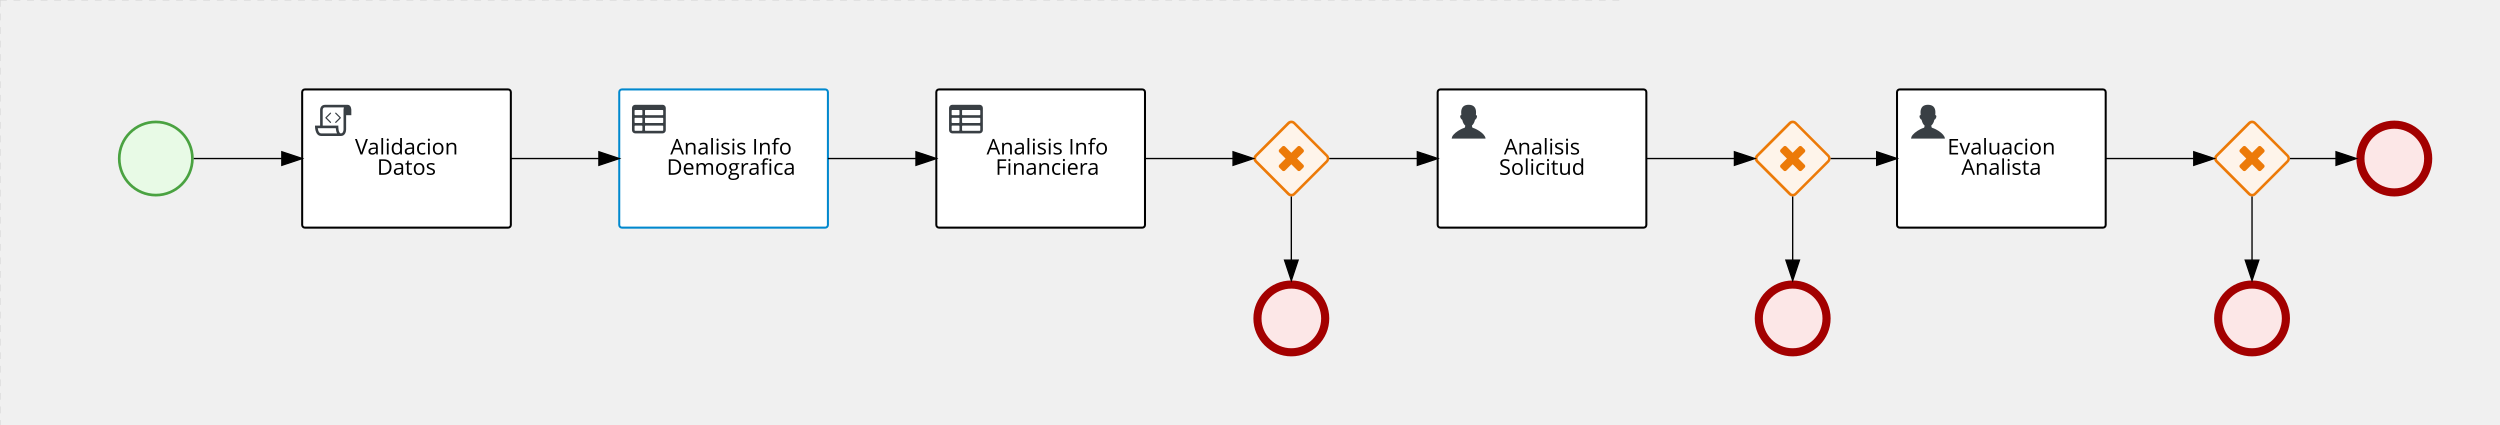
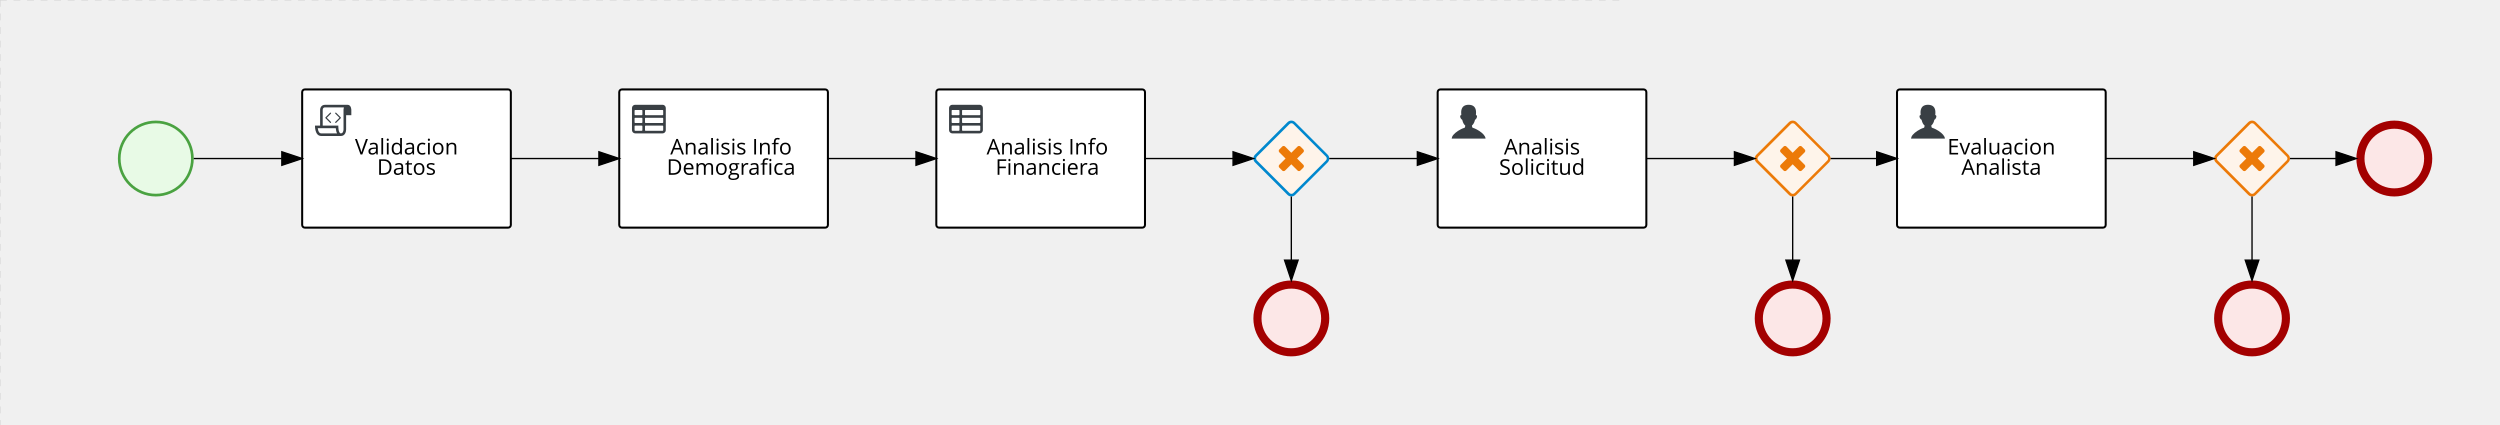
<svg xmlns="http://www.w3.org/2000/svg" version="1.1" width="1845" height="313" viewBox="0 0 1845 313">
  <defs />
  <g transform="matrix(1,0,0,1,0,0)">
    <g>
      <g>
        <g>
          <path fill="none" stroke="#d3d3d3" paint-order="fill stroke markers" d=" M 0 0 L 1200 0" stroke-miterlimit="10" stroke-opacity="0.8" stroke-dasharray="5" />
        </g>
        <g>
          <path fill="none" stroke="#d3d3d3" paint-order="fill stroke markers" d=" M 0 0 L 0 800" stroke-miterlimit="10" stroke-opacity="0.8" stroke-dasharray="5" />
        </g>
      </g>
      <g id="_A75FD57F-216F-483C-A9A1-92A51A186EB5" bpmn2nodeid="_A75FD57F-216F-483C-A9A1-92A51A186EB5" transform="matrix(1,0,0,1,925,207)">
        <g>
          <path fill="none" stroke="none" />
        </g>
        <g transform="matrix(0.125,0,0,0.125,0,0)">
          <g transform="matrix(1,0,0,1,0,0)">
            <path fill="#fce7e7" stroke="none" id="_A75FD57F-216F-483C-A9A1-92A51A186EB5?shapeType=BACKGROUND" paint-order="stroke fill markers" d=" M 0 0 M 444 224 C 444 263.9 434.2 300.8 414.4 334.5 C 394.7 368.2 368 394.9 334.4 414.5 C 300.8 434.1 263.9 444 224 444 C 184.1 444 147.2 434.2 113.5 414.4 C 79.8 394.7 53.1 368 33.5 334.4 C 13.9 300.8 4 263.9 4 224 C 4 184.1 13.8 147.2 33.6 113.5 C 53.4 79.8 80.1 53.1 113.6 33.5 C 147.1 13.9 184.1 4 224 4 C 263.9 4 300.8 13.8 334.5 33.6 C 368.2 53.4 394.9 80.1 414.5 113.6 C 434.1 147.1 444 184.1 444 224 Z" />
          </g>
          <g>
            <g transform="matrix(1,0,0,1,0,0)">
              <g transform="matrix(1,0,0,1,0,0)">
                <path fill="rgb(163,0,0)" stroke="none" id="_A75FD57F-216F-483C-A9A1-92A51A186EB5?shapeType=BORDER&amp;renderType=FILL" paint-order="stroke fill markers" d=" M 0 0 M 224 0 C 100.3 0 0 100.3 0 224 C 0 347.7 100.3 448 224 448 C 347.7 448 448 347.7 448 224 C 448 100.3 347.7 0 224 0 Z M 0 0 M 224 400 C 126.8 400 48 321.2 48 224 C 48 126.8 126.8 48 224 48 C 321.2 48 400 126.8 400 224 C 400 321.2 321.2 400 224 400 Z" />
              </g>
            </g>
          </g>
        </g>
        <g transform="matrix(1,0,0,1,28,61)" />
      </g>
      <g id="_F8D735B6-C64D-47F6-B6FD-CA20E576DC56" bpmn2nodeid="_F8D735B6-C64D-47F6-B6FD-CA20E576DC56" transform="matrix(1,0,0,1,925,89)">
        <g>
          <path fill="none" stroke="none" />
        </g>
        <g transform="matrix(0.125,0,0,0.125,0,0)">
          <g transform="matrix(1,0,0,1,0,0)">
            <path fill="#fef4ea" stroke="none" id="_F8D735B6-C64D-47F6-B6FD-CA20E576DC56?shapeType=BACKGROUND" paint-order="stroke fill markers" d=" M 0 0 M 224.4 4.3 C 216.4 4.3 208.4 7.3 202.3 13.4 L 13.5 202.2 C 1.3 214.4 1.3 234.2 13.5 246.4 L 202.2 435.1 C 208.3 441.2 216.4 444.2 224.3 444.2 C 232.2 444.2 240.3 441.2 246.4 435.1 L 435.1 246.4 C 447.3 234.2 447.3 214.4 435.1 202.2 L 246.5 13.4 C 240.4 7.3 232.4 4.3 224.4 4.3 L 224.4 4.3 Z" />
          </g>
          <g>
            <g transform="matrix(1,0,0,1,0,0)">
              <g transform="matrix(1,0,0,1,0,0)">
-                 <path fill="rgb(236,122,8)" stroke="none" id="_F8D735B6-C64D-47F6-B6FD-CA20E576DC56?shapeType=BORDER&amp;renderType=FILL" paint-order="stroke fill markers" d=" M 0 0 M 20.8 212.7 L 213.3 20.2 C 219.6 13.9 229.7 13.9 235.9 20.2 L 428.4 212.7 C 434.7 219 434.7 229.1 428.4 235.3 L 235.9 427.8 C 229.6 434.1 219.5 434.1 213.3 427.8 L 20.8 235.3 C 14.5 229.1 14.5 218.9 20.8 212.7 L 20.8 212.7 Z M 0 0 M 0 224 C 0 232.1 3.1 240.3 9.3 246.5 L 201.5 438.7 C 213.9 451.1 234.1 451.1 246.5 438.7 L 438.7 246.5 C 444.9 240.3 448 232.1 448 224 C 448 215.9 444.9 207.7 438.7 201.5 L 246.5 9.3 C 234.1 -3.1 213.9 -3.1 201.5 9.3 L 9.3 201.5 C 3.1 207.7 0 215.9 0 224 L 0 224 Z" />
+                 <path fill="rgb(0,136,206)" stroke="none" id="_F8D735B6-C64D-47F6-B6FD-CA20E576DC56?shapeType=BORDER&amp;renderType=FILL" paint-order="stroke fill markers" d=" M 0 0 M 20.8 212.7 L 213.3 20.2 C 219.6 13.9 229.7 13.9 235.9 20.2 L 428.4 212.7 C 434.7 219 434.7 229.1 428.4 235.3 L 235.9 427.8 C 229.6 434.1 219.5 434.1 213.3 427.8 L 20.8 235.3 C 14.5 229.1 14.5 218.9 20.8 212.7 L 20.8 212.7 Z M 0 0 M 0 224 C 0 232.1 3.1 240.3 9.3 246.5 L 201.5 438.7 C 213.9 451.1 234.1 451.1 246.5 438.7 L 438.7 246.5 C 444.9 240.3 448 232.1 448 224 C 448 215.9 444.9 207.7 438.7 201.5 L 246.5 9.3 C 234.1 -3.1 213.9 -3.1 201.5 9.3 L 9.3 201.5 C 3.1 207.7 0 215.9 0 224 L 0 224 Z" />
              </g>
            </g>
          </g>
          <g>
            <g transform="matrix(1,0,0,1,0,0)">
              <g transform="matrix(1,0,0,1,0,0)">
                <path fill="#ec7a08" stroke="none" id="_F8D735B6-C64D-47F6-B6FD-CA20E576DC56undefined" paint-order="stroke fill markers" d=" M 0 0 M 298.2 269.2 C 298.2 272.6 297.1 275.3 294.7 277.7 L 277.7 294.7 C 275.3 297.1 272.6 298.2 269.2 298.2 C 265.8 298.2 263.1 297.1 260.7 294.7 L 224 258 L 187.2 294.8 C 184.8 297.2 182.1 298.3 178.7 298.3 C 175.3 298.3 172.6 297.2 170.2 294.8 L 153.2 277.8 C 150.8 275.4 149.7 272.7 149.7 269.3 C 149.7 265.9 150.8 263.2 153.2 260.8 L 190 224 L 153.2 187.2 C 150.8 184.8 149.7 182 149.7 178.7 C 149.7 175.3 150.8 172.5 153.2 170.2 L 170.2 153.2 C 172.6 150.8 175.3 149.7 178.7 149.7 C 182.1 149.7 184.8 150.8 187.2 153.2 L 224 190 L 260.8 153.2 C 263.2 150.8 265.9 149.7 269.3 149.7 C 272.7 149.7 275.4 150.8 277.8 153.2 L 294.8 170.2 C 297.2 172.5 298.3 175.3 298.3 178.7 C 298.3 182 297.2 184.8 294.8 187.2 L 258 224 L 294.8 260.8 C 297.1 263.1 298.2 265.9 298.2 269.2 Z" />
              </g>
            </g>
          </g>
        </g>
        <g transform="matrix(1,0,0,1,28,61)" />
      </g>
      <g id="_2F43E08D-1F54-4E68-A8FB-1DB732FC0859" bpmn2nodeid="_2F43E08D-1F54-4E68-A8FB-1DB732FC0859" transform="matrix(1,0,0,1,1400,66)">
        <g>
          <path fill="none" stroke="none" />
        </g>
        <g transform="matrix(1,0,0,1,0,0)">
          <path fill="#ffffff" stroke="none" id="_2F43E08D-1F54-4E68-A8FB-1DB732FC0859?shapeType=BACKGROUND" paint-order="stroke fill markers" d=" M 2 0 L 152 0 L 152 0 A 2 2 0 0 1 154 2 L 154 100 L 154 100 A 2 2 0 0 1 152 102 L 2 102 L 2 102 A 2 2 0 0 1 0 100 L 0 2 L 0 2 A 2 2 0 0 1 2 0 Z" />
        </g>
        <g transform="matrix(1,0,0,1,0,0)">
          <path fill="none" stroke="rgb(0,0,0)" id="_2F43E08D-1F54-4E68-A8FB-1DB732FC0859?shapeType=BORDER&amp;renderType=STROKE" paint-order="fill stroke markers" d=" M 2 0 L 152 0 L 152 0 A 2 2 0 0 1 154 2 L 154 100 L 154 100 A 2 2 0 0 1 152 102 L 2 102 L 2 102 A 2 2 0 0 1 0 100 L 0 2 L 0 2 A 2 2 0 0 1 2 0 Z" stroke-miterlimit="10" stroke-width="1.5" stroke-dasharray="" />
        </g>
        <g>
          <g transform="matrix(0.06,0,0,0.06,9.4,9.4)">
            <g transform="matrix(1,0,0,1,0,0)">
              <path fill="#393f44" stroke="none" id="_2F43E08D-1F54-4E68-A8FB-1DB732FC0859undefined" paint-order="stroke fill markers" d=" M 0 0 M 16 445.21 C 16 440.869 18.784 431.129 22.001 424.217 C 35.768 394.64 77.283 359.28 129 333.084 C 144.516 325.224 157.347 319.964 167.807 317.174 C 171.932 316.074 175.729 314.414 176.525 313.363 C 178.894 310.234 180.914 302.908 181.727 294.5 L 182.5 286.5 L 178.507 283.455 C 166.303 274.146 154.284 251.678 148.04 226.5 C 145.611 216.707 145.056 215.462 142.984 215.158 C 141.703 214.97 138.083 212.243 134.939 209.099 C 123.233 197.393 116.891 177.376 121.44 166.49 C 123.002 162.751 128.155 159.01 131.75 159.004 C 134.448 159 134.471 158.603 132.914 138.788 C 130.927 113.496 134.279 92.265 143.132 74.076 C 152.232 55.38 167.569 42.882 189.049 36.66 C 210.203 30.532 237.797 30.532 258.951 36.66 C 300.042 48.563 318.958 83.806 314.955 141 C 314.32 150.075 313.624 157.788 313.409 158.14 C 313.194 158.493 314.575 159.073 316.479 159.43 C 328.929 161.766 330.986 177.018 321.496 196.621 C 316.903 206.109 309.357 214.508 304.817 215.185 C 303.023 215.453 302.293 217.146 299.943 226.5 C 296.659 239.567 294.474 245.305 287.948 257.995 C 282.491 268.606 273.035 281.109 268.108 284.229 L 264.871 286.278 L 265.518 292.889 C 266.345 301.33 268.639 309.871 270.877 312.837 C 272.067 314.415 275.002 315.79 280.063 317.139 C 291.069 320.075 303.617 325.274 321 334.102 C 369.815 358.891 410.848 393.758 425.032 422.5 C 429.07 430.682 432 440.232 432 445.21 L 432 448 L 224 448 L 16 448 L 16 445.21 Z" />
            </g>
          </g>
        </g>
        <g transform="matrix(1,0,0,1,4.04,13.68)">
          <g transform="matrix(0.04,0,0,0.04,63.36,69.12)">
            <g transform="matrix(1,0,0,1,0,0)">
              <path fill="none" stroke="none" />
            </g>
            <g transform="matrix(1,0,0,1,0,0)">
              <path fill="none" stroke="none" />
            </g>
          </g>
        </g>
        <g transform="matrix(1,0,0,1,35.05833,36)">
          <text fill="#000000" stroke="none" font-family="Open Sans" font-size="12pt" font-style="normal" font-weight="normal" text-decoration="normal" x="41.942" y="12" text-anchor="middle" dominant-baseline="alphabetic">Evaluacion </text>
          <text fill="#000000" stroke="none" font-family="Open Sans" font-size="12pt" font-style="normal" font-weight="normal" text-decoration="normal" x="41.942" y="27" text-anchor="middle" dominant-baseline="alphabetic">   Analista   </text>
        </g>
      </g>
      <g id="_BC73B06A-AA4A-432A-82AF-18BF3E758EE5" bpmn2nodeid="_BC73B06A-AA4A-432A-82AF-18BF3E758EE5" transform="matrix(1,0,0,1,457,66)">
        <g>
          <path fill="none" stroke="none" />
        </g>
        <g transform="matrix(1,0,0,1,0,0)">
          <path fill="#ffffff" stroke="none" id="_BC73B06A-AA4A-432A-82AF-18BF3E758EE5?shapeType=BACKGROUND" paint-order="stroke fill markers" d=" M 2 0 L 152 0 L 152 0 A 2 2 0 0 1 154 2 L 154 100 L 154 100 A 2 2 0 0 1 152 102 L 2 102 L 2 102 A 2 2 0 0 1 0 100 L 0 2 L 0 2 A 2 2 0 0 1 2 0 Z" />
        </g>
        <g transform="matrix(1,0,0,1,0,0)">
-           <path fill="none" stroke="rgb(0,136,206)" id="_BC73B06A-AA4A-432A-82AF-18BF3E758EE5?shapeType=BORDER&amp;renderType=STROKE" paint-order="fill stroke markers" d=" M 2 0 L 152 0 L 152 0 A 2 2 0 0 1 154 2 L 154 100 L 154 100 A 2 2 0 0 1 152 102 L 2 102 L 2 102 A 2 2 0 0 1 0 100 L 0 2 L 0 2 A 2 2 0 0 1 2 0 Z" stroke-miterlimit="10" stroke-width="1.5" stroke-dasharray="" />
+           <path fill="none" stroke="rgb(0,0,0)" id="_BC73B06A-AA4A-432A-82AF-18BF3E758EE5?shapeType=BORDER&amp;renderType=STROKE" paint-order="fill stroke markers" d=" M 2 0 L 152 0 L 152 0 A 2 2 0 0 1 154 2 L 154 100 L 154 100 A 2 2 0 0 1 152 102 L 2 102 L 2 102 A 2 2 0 0 1 0 100 L 0 2 L 0 2 A 2 2 0 0 1 2 0 Z" stroke-miterlimit="10" stroke-width="1.5" stroke-dasharray="" />
        </g>
        <g>
          <g transform="matrix(0.06,0,0,0.06,9.4,9.4)">
            <g transform="matrix(1,0,0,1,0,0)">
              <path fill="#393f44" stroke="none" id="_BC73B06A-AA4A-432A-82AF-18BF3E758EE5undefined" paint-order="stroke fill markers" d=" M 0 0 M 128 344 L 128 296 C 128 293.7 127.2 291.8 125.8 290.2 C 124.4 288.6 122.4 288 120 288 L 40 288 C 37.7 288 35.8 288.8 34.2 290.2 C 32.6 291.6 32 293.7 32 296 L 32 344 C 32 346.3 32.8 348.2 34.2 349.8 C 35.6 351.4 37.6 352 40 352 L 120 352 C 122.3 352 124.2 351.2 125.8 349.8 C 127.4 348.4 128 346.3 128 344 Z M 0 0 M 128 248 L 128 200 C 128 197.7 127.2 195.8 125.8 194.2 C 124.4 192.6 122.4 192 120 192 L 40 192 C 37.7 192 35.8 192.8 34.2 194.2 C 32.6 195.6 32 197.7 32 200 L 32 248 C 32 250.3 32.8 252.2 34.2 253.8 C 35.6 255.4 37.6 256 40 256 L 120 256 C 122.3 256 124.2 255.2 125.8 253.8 C 127.4 252.4 128 250.3 128 248 Z M 0 0 M 376 352 C 378.3 352 380.2 351.2 381.8 349.8 C 383.4 348.4 384 346.4 384 344 L 384 296 C 384 293.7 383.2 291.8 381.8 290.2 C 380.4 288.6 378.4 288 376 288 L 168 288 C 165.7 288 163.8 288.8 162.2 290.2 C 160.6 291.6 160 293.6 160 296 L 160 344 C 160 346.3 160.8 348.2 162.2 349.8 C 163.6 351.4 165.6 352 168 352 L 376 352 Z M 0 0 M 128 152 L 128 104 C 128 101.7 127.2 99.8 125.8 98.2 C 124.4 96.6 122.3 96 120 96 L 40 96 C 37.7 96 35.8 96.8 34.2 98.2 C 32.6 99.6 32 101.7 32 104 L 32 152 C 32 154.3 32.8 156.2 34.2 157.8 C 35.6 159.4 37.6 160 40 160 L 120 160 C 122.3 160 124.2 159.2 125.8 157.8 C 127.4 156.4 128 154.3 128 152 Z M 0 0 M 376 256 C 378.3 256 380.2 255.2 381.8 253.8 C 383.4 252.4 384 250.4 384 248 L 384 200 C 384 197.7 383.2 195.8 381.8 194.2 C 380.4 192.6 378.4 192 376 192 L 168 192 C 165.7 192 163.8 192.8 162.2 194.2 C 160.6 195.6 160 197.6 160 200 L 160 248 C 160 250.3 160.8 252.2 162.2 253.8 C 163.6 255.4 165.6 256 168 256 L 376 256 Z M 0 0 M 376 160 C 378.3 160 380.2 159.2 381.8 157.8 C 383.4 156.4 384 154.4 384 152 L 384 104 C 384 101.7 383.2 99.8 381.8 98.2 C 380.4 96.6 378.3 96 376 96 L 168 96 C 165.7 96 163.8 96.8 162.2 98.2 C 160.6 99.6 160 101.6 160 104 L 160 152 C 160 154.3 160.8 156.2 162.2 157.8 C 163.6 159.4 165.6 160 168 160 L 376 160 Z M 0 0 M 416 72 L 416 344 C 416 355 412.1 364.4 404.2 372.2 C 396.3 380 387 384 376 384 L 40 384 C 29 384 19.6 380.1 11.8 372.2 C 4 364.3 0 355 0 344 L 0 72 C 0 61 3.9 51.6 11.8 43.8 C 19.7 36 29 32 40 32 L 376 32 C 387 32 396.4 35.9 404.2 43.8 C 412 51.7 416 61 416 72 Z" />
            </g>
          </g>
        </g>
        <g transform="matrix(1,0,0,1,35,36)">
          <text fill="#000000" stroke="none" font-family="Open Sans" font-size="12pt" font-style="normal" font-weight="normal" text-decoration="normal" x="47.533" y="12" text-anchor="middle" dominant-baseline="alphabetic">Analisis Info </text>
          <text fill="#000000" stroke="none" font-family="Open Sans" font-size="12pt" font-style="normal" font-weight="normal" text-decoration="normal" x="47.533" y="27" text-anchor="middle" dominant-baseline="alphabetic">Demografica</text>
        </g>
      </g>
      <g id="_4742E5EA-E537-448D-869B-35A9F1D3C554" bpmn2nodeid="_4742E5EA-E537-448D-869B-35A9F1D3C554" transform="matrix(1,0,0,1,1061,66)">
        <g>
          <path fill="none" stroke="none" />
        </g>
        <g transform="matrix(1,0,0,1,0,0)">
          <path fill="#ffffff" stroke="none" id="_4742E5EA-E537-448D-869B-35A9F1D3C554?shapeType=BACKGROUND" paint-order="stroke fill markers" d=" M 2 0 L 152 0 L 152 0 A 2 2 0 0 1 154 2 L 154 100 L 154 100 A 2 2 0 0 1 152 102 L 2 102 L 2 102 A 2 2 0 0 1 0 100 L 0 2 L 0 2 A 2 2 0 0 1 2 0 Z" />
        </g>
        <g transform="matrix(1,0,0,1,0,0)">
          <path fill="none" stroke="rgb(0,0,0)" id="_4742E5EA-E537-448D-869B-35A9F1D3C554?shapeType=BORDER&amp;renderType=STROKE" paint-order="fill stroke markers" d=" M 2 0 L 152 0 L 152 0 A 2 2 0 0 1 154 2 L 154 100 L 154 100 A 2 2 0 0 1 152 102 L 2 102 L 2 102 A 2 2 0 0 1 0 100 L 0 2 L 0 2 A 2 2 0 0 1 2 0 Z" stroke-miterlimit="10" stroke-width="1.5" stroke-dasharray="" />
        </g>
        <g>
          <g transform="matrix(0.06,0,0,0.06,9.4,9.4)">
            <g transform="matrix(1,0,0,1,0,0)">
              <path fill="#393f44" stroke="none" id="_4742E5EA-E537-448D-869B-35A9F1D3C554undefined" paint-order="stroke fill markers" d=" M 0 0 M 16 445.21 C 16 440.869 18.784 431.129 22.001 424.217 C 35.768 394.64 77.283 359.28 129 333.084 C 144.516 325.224 157.347 319.964 167.807 317.174 C 171.932 316.074 175.729 314.414 176.525 313.363 C 178.894 310.234 180.914 302.908 181.727 294.5 L 182.5 286.5 L 178.507 283.455 C 166.303 274.146 154.284 251.678 148.04 226.5 C 145.611 216.707 145.056 215.462 142.984 215.158 C 141.703 214.97 138.083 212.243 134.939 209.099 C 123.233 197.393 116.891 177.376 121.44 166.49 C 123.002 162.751 128.155 159.01 131.75 159.004 C 134.448 159 134.471 158.603 132.914 138.788 C 130.927 113.496 134.279 92.265 143.132 74.076 C 152.232 55.38 167.569 42.882 189.049 36.66 C 210.203 30.532 237.797 30.532 258.951 36.66 C 300.042 48.563 318.958 83.806 314.955 141 C 314.32 150.075 313.624 157.788 313.409 158.14 C 313.194 158.493 314.575 159.073 316.479 159.43 C 328.929 161.766 330.986 177.018 321.496 196.621 C 316.903 206.109 309.357 214.508 304.817 215.185 C 303.023 215.453 302.293 217.146 299.943 226.5 C 296.659 239.567 294.474 245.305 287.948 257.995 C 282.491 268.606 273.035 281.109 268.108 284.229 L 264.871 286.278 L 265.518 292.889 C 266.345 301.33 268.639 309.871 270.877 312.837 C 272.067 314.415 275.002 315.79 280.063 317.139 C 291.069 320.075 303.617 325.274 321 334.102 C 369.815 358.891 410.848 393.758 425.032 422.5 C 429.07 430.682 432 440.232 432 445.21 L 432 448 L 224 448 L 16 448 L 16 445.21 Z" />
            </g>
          </g>
        </g>
        <g transform="matrix(1,0,0,1,4.04,13.68)">
          <g transform="matrix(0.04,0,0,0.04,63.36,69.12)">
            <g transform="matrix(1,0,0,1,0,0)">
              <path fill="none" stroke="none" />
            </g>
            <g transform="matrix(1,0,0,1,0,0)">
              <path fill="none" stroke="none" />
            </g>
          </g>
        </g>
        <g transform="matrix(1,0,0,1,45.25833,36)">
          <text fill="#000000" stroke="none" font-family="Open Sans" font-size="12pt" font-style="normal" font-weight="normal" text-decoration="normal" x="31.742" y="12" text-anchor="middle" dominant-baseline="alphabetic">Analisis  </text>
          <text fill="#000000" stroke="none" font-family="Open Sans" font-size="12pt" font-style="normal" font-weight="normal" text-decoration="normal" x="31.742" y="27" text-anchor="middle" dominant-baseline="alphabetic">Solicitud</text>
        </g>
      </g>
      <g id="_F9A2699F-0E8B-4294-A3A8-FB3DE8CC4212" bpmn2nodeid="_F9A2699F-0E8B-4294-A3A8-FB3DE8CC4212" transform="matrix(1,0,0,1,1295,207)">
        <g>
          <path fill="none" stroke="none" />
        </g>
        <g transform="matrix(0.125,0,0,0.125,0,0)">
          <g transform="matrix(1,0,0,1,0,0)">
            <path fill="#fce7e7" stroke="none" id="_F9A2699F-0E8B-4294-A3A8-FB3DE8CC4212?shapeType=BACKGROUND" paint-order="stroke fill markers" d=" M 0 0 M 444 224 C 444 263.9 434.2 300.8 414.4 334.5 C 394.7 368.2 368 394.9 334.4 414.5 C 300.8 434.1 263.9 444 224 444 C 184.1 444 147.2 434.2 113.5 414.4 C 79.8 394.7 53.1 368 33.5 334.4 C 13.9 300.8 4 263.9 4 224 C 4 184.1 13.8 147.2 33.6 113.5 C 53.4 79.8 80.1 53.1 113.6 33.5 C 147.1 13.9 184.1 4 224 4 C 263.9 4 300.8 13.8 334.5 33.6 C 368.2 53.4 394.9 80.1 414.5 113.6 C 434.1 147.1 444 184.1 444 224 Z" />
          </g>
          <g>
            <g transform="matrix(1,0,0,1,0,0)">
              <g transform="matrix(1,0,0,1,0,0)">
                <path fill="rgb(163,0,0)" stroke="none" id="_F9A2699F-0E8B-4294-A3A8-FB3DE8CC4212?shapeType=BORDER&amp;renderType=FILL" paint-order="stroke fill markers" d=" M 0 0 M 224 0 C 100.3 0 0 100.3 0 224 C 0 347.7 100.3 448 224 448 C 347.7 448 448 347.7 448 224 C 448 100.3 347.7 0 224 0 Z M 0 0 M 224 400 C 126.8 400 48 321.2 48 224 C 48 126.8 126.8 48 224 48 C 321.2 48 400 126.8 400 224 C 400 321.2 321.2 400 224 400 Z" />
              </g>
            </g>
          </g>
        </g>
        <g transform="matrix(1,0,0,1,28,61)" />
      </g>
      <g id="_69389727-83A7-4480-AB9D-40B66A7D8A72" bpmn2nodeid="_69389727-83A7-4480-AB9D-40B66A7D8A72" transform="matrix(1,0,0,1,87,89)">
        <g>
          <path fill="none" stroke="none" />
        </g>
        <g transform="matrix(0.125,0,0,0.125,0,0)">
          <g transform="matrix(1,0,0,1,0,0)">
            <path fill="#e8fae6" stroke="none" id="_69389727-83A7-4480-AB9D-40B66A7D8A72?shapeType=BACKGROUND" paint-order="stroke fill markers" d=" M 0 0 M 444 224 C 444 263.9 434.2 300.8 414.4 334.5 C 394.7 368.2 368 394.9 334.4 414.5 C 300.8 434.1 263.9 444 224 444 C 184.1 444 147.2 434.2 113.5 414.4 C 79.8 394.7 53.1 368 33.5 334.4 C 13.9 300.8 4 263.9 4 224 C 4 184.1 13.8 147.2 33.6 113.5 C 53.4 79.8 80.1 53.1 113.6 33.5 C 147.1 13.9 184.1 4 224 4 C 263.9 4 300.8 13.8 334.5 33.6 C 368.2 53.4 394.9 80.1 414.5 113.6 C 434.1 147.1 444 184.1 444 224 Z" />
          </g>
          <g>
            <g transform="matrix(1,0,0,1,0,0)">
              <g transform="matrix(1,0,0,1,0,0)">
                <path fill="rgb(74,162,65)" stroke="none" id="_69389727-83A7-4480-AB9D-40B66A7D8A72?shapeType=BORDER&amp;renderType=FILL" paint-order="stroke fill markers" d=" M 0 0 M 224 0 C 100.3 0 0 100.3 0 224 C 0 347.7 100.3 448 224 448 C 347.7 448 448 347.7 448 224 C 448 100.3 347.7 0 224 0 Z M 0 0 M 224 432 C 109.1 432 16 338.9 16 224 C 16 109.1 109.1 16 224 16 C 338.9 16 432 109.1 432 224 C 432 338.9 338.9 432 224 432 Z" />
              </g>
            </g>
          </g>
        </g>
        <g transform="matrix(1,0,0,1,28,61)" />
      </g>
      <g id="_626DB79B-EE8F-4607-BC17-5A6B00541310" bpmn2nodeid="_626DB79B-EE8F-4607-BC17-5A6B00541310" transform="matrix(1,0,0,1,1634,89)">
        <g>
          <path fill="none" stroke="none" />
        </g>
        <g transform="matrix(0.125,0,0,0.125,0,0)">
          <g transform="matrix(1,0,0,1,0,0)">
            <path fill="#fef4ea" stroke="none" id="_626DB79B-EE8F-4607-BC17-5A6B00541310?shapeType=BACKGROUND" paint-order="stroke fill markers" d=" M 0 0 M 224.4 4.3 C 216.4 4.3 208.4 7.3 202.3 13.4 L 13.5 202.2 C 1.3 214.4 1.3 234.2 13.5 246.4 L 202.2 435.1 C 208.3 441.2 216.4 444.2 224.3 444.2 C 232.2 444.2 240.3 441.2 246.4 435.1 L 435.1 246.4 C 447.3 234.2 447.3 214.4 435.1 202.2 L 246.5 13.4 C 240.4 7.3 232.4 4.3 224.4 4.3 L 224.4 4.3 Z" />
          </g>
          <g>
            <g transform="matrix(1,0,0,1,0,0)">
              <g transform="matrix(1,0,0,1,0,0)">
                <path fill="rgb(236,122,8)" stroke="none" id="_626DB79B-EE8F-4607-BC17-5A6B00541310?shapeType=BORDER&amp;renderType=FILL" paint-order="stroke fill markers" d=" M 0 0 M 20.8 212.7 L 213.3 20.2 C 219.6 13.9 229.7 13.9 235.9 20.2 L 428.4 212.7 C 434.7 219 434.7 229.1 428.4 235.3 L 235.9 427.8 C 229.6 434.1 219.5 434.1 213.3 427.8 L 20.8 235.3 C 14.5 229.1 14.5 218.9 20.8 212.7 L 20.8 212.7 Z M 0 0 M 0 224 C 0 232.1 3.1 240.3 9.3 246.5 L 201.5 438.7 C 213.9 451.1 234.1 451.1 246.5 438.7 L 438.7 246.5 C 444.9 240.3 448 232.1 448 224 C 448 215.9 444.9 207.7 438.7 201.5 L 246.5 9.3 C 234.1 -3.1 213.9 -3.1 201.5 9.3 L 9.3 201.5 C 3.1 207.7 0 215.9 0 224 L 0 224 Z" />
              </g>
            </g>
          </g>
          <g>
            <g transform="matrix(1,0,0,1,0,0)">
              <g transform="matrix(1,0,0,1,0,0)">
                <path fill="#ec7a08" stroke="none" id="_626DB79B-EE8F-4607-BC17-5A6B00541310undefined" paint-order="stroke fill markers" d=" M 0 0 M 298.2 269.2 C 298.2 272.6 297.1 275.3 294.7 277.7 L 277.7 294.7 C 275.3 297.1 272.6 298.2 269.2 298.2 C 265.8 298.2 263.1 297.1 260.7 294.7 L 224 258 L 187.2 294.8 C 184.8 297.2 182.1 298.3 178.7 298.3 C 175.3 298.3 172.6 297.2 170.2 294.8 L 153.2 277.8 C 150.8 275.4 149.7 272.7 149.7 269.3 C 149.7 265.9 150.8 263.2 153.2 260.8 L 190 224 L 153.2 187.2 C 150.8 184.8 149.7 182 149.7 178.7 C 149.7 175.3 150.8 172.5 153.2 170.2 L 170.2 153.2 C 172.6 150.8 175.3 149.7 178.7 149.7 C 182.1 149.7 184.8 150.8 187.2 153.2 L 224 190 L 260.8 153.2 C 263.2 150.8 265.9 149.7 269.3 149.7 C 272.7 149.7 275.4 150.8 277.8 153.2 L 294.8 170.2 C 297.2 172.5 298.3 175.3 298.3 178.7 C 298.3 182 297.2 184.8 294.8 187.2 L 258 224 L 294.8 260.8 C 297.1 263.1 298.2 265.9 298.2 269.2 Z" />
              </g>
            </g>
          </g>
        </g>
        <g transform="matrix(1,0,0,1,28,61)" />
      </g>
      <g id="_6D427546-15DB-45D6-AF0A-49E2E93717B8" bpmn2nodeid="_6D427546-15DB-45D6-AF0A-49E2E93717B8" transform="matrix(1,0,0,1,1739,89)">
        <g>
          <path fill="none" stroke="none" />
        </g>
        <g transform="matrix(0.125,0,0,0.125,0,0)">
          <g transform="matrix(1,0,0,1,0,0)">
            <path fill="#fce7e7" stroke="none" id="_6D427546-15DB-45D6-AF0A-49E2E93717B8?shapeType=BACKGROUND" paint-order="stroke fill markers" d=" M 0 0 M 444 224 C 444 263.9 434.2 300.8 414.4 334.5 C 394.7 368.2 368 394.9 334.4 414.5 C 300.8 434.1 263.9 444 224 444 C 184.1 444 147.2 434.2 113.5 414.4 C 79.8 394.7 53.1 368 33.5 334.4 C 13.9 300.8 4 263.9 4 224 C 4 184.1 13.8 147.2 33.6 113.5 C 53.4 79.8 80.1 53.1 113.6 33.5 C 147.1 13.9 184.1 4 224 4 C 263.9 4 300.8 13.8 334.5 33.6 C 368.2 53.4 394.9 80.1 414.5 113.6 C 434.1 147.1 444 184.1 444 224 Z" />
          </g>
          <g>
            <g transform="matrix(1,0,0,1,0,0)">
              <g transform="matrix(1,0,0,1,0,0)">
                <path fill="rgb(163,0,0)" stroke="none" id="_6D427546-15DB-45D6-AF0A-49E2E93717B8?shapeType=BORDER&amp;renderType=FILL" paint-order="stroke fill markers" d=" M 0 0 M 224 0 C 100.3 0 0 100.3 0 224 C 0 347.7 100.3 448 224 448 C 347.7 448 448 347.7 448 224 C 448 100.3 347.7 0 224 0 Z M 0 0 M 224 400 C 126.8 400 48 321.2 48 224 C 48 126.8 126.8 48 224 48 C 321.2 48 400 126.8 400 224 C 400 321.2 321.2 400 224 400 Z" />
              </g>
            </g>
          </g>
        </g>
        <g transform="matrix(1,0,0,1,28,61)" />
      </g>
      <g id="_A72B8033-6B45-4380-900B-B1CEA65AF393" bpmn2nodeid="_A72B8033-6B45-4380-900B-B1CEA65AF393" transform="matrix(1,0,0,1,1634,207)">
        <g>
          <path fill="none" stroke="none" />
        </g>
        <g transform="matrix(0.125,0,0,0.125,0,0)">
          <g transform="matrix(1,0,0,1,0,0)">
            <path fill="#fce7e7" stroke="none" id="_A72B8033-6B45-4380-900B-B1CEA65AF393?shapeType=BACKGROUND" paint-order="stroke fill markers" d=" M 0 0 M 444 224 C 444 263.9 434.2 300.8 414.4 334.5 C 394.7 368.2 368 394.9 334.4 414.5 C 300.8 434.1 263.9 444 224 444 C 184.1 444 147.2 434.2 113.5 414.4 C 79.8 394.7 53.1 368 33.5 334.4 C 13.9 300.8 4 263.9 4 224 C 4 184.1 13.8 147.2 33.6 113.5 C 53.4 79.8 80.1 53.1 113.6 33.5 C 147.1 13.9 184.1 4 224 4 C 263.9 4 300.8 13.8 334.5 33.6 C 368.2 53.4 394.9 80.1 414.5 113.6 C 434.1 147.1 444 184.1 444 224 Z" />
          </g>
          <g>
            <g transform="matrix(1,0,0,1,0,0)">
              <g transform="matrix(1,0,0,1,0,0)">
                <path fill="rgb(163,0,0)" stroke="none" id="_A72B8033-6B45-4380-900B-B1CEA65AF393?shapeType=BORDER&amp;renderType=FILL" paint-order="stroke fill markers" d=" M 0 0 M 224 0 C 100.3 0 0 100.3 0 224 C 0 347.7 100.3 448 224 448 C 347.7 448 448 347.7 448 224 C 448 100.3 347.7 0 224 0 Z M 0 0 M 224 400 C 126.8 400 48 321.2 48 224 C 48 126.8 126.8 48 224 48 C 321.2 48 400 126.8 400 224 C 400 321.2 321.2 400 224 400 Z" />
              </g>
            </g>
          </g>
        </g>
        <g transform="matrix(1,0,0,1,28,61)" />
      </g>
      <g id="_4015E742-84BB-467C-AC8A-8DF8C34EA969" bpmn2nodeid="_4015E742-84BB-467C-AC8A-8DF8C34EA969" transform="matrix(1,0,0,1,1295,89)">
        <g>
          <path fill="none" stroke="none" />
        </g>
        <g transform="matrix(0.125,0,0,0.125,0,0)">
          <g transform="matrix(1,0,0,1,0,0)">
            <path fill="#fef4ea" stroke="none" id="_4015E742-84BB-467C-AC8A-8DF8C34EA969?shapeType=BACKGROUND" paint-order="stroke fill markers" d=" M 0 0 M 224.4 4.3 C 216.4 4.3 208.4 7.3 202.3 13.4 L 13.5 202.2 C 1.3 214.4 1.3 234.2 13.5 246.4 L 202.2 435.1 C 208.3 441.2 216.4 444.2 224.3 444.2 C 232.2 444.2 240.3 441.2 246.4 435.1 L 435.1 246.4 C 447.3 234.2 447.3 214.4 435.1 202.2 L 246.5 13.4 C 240.4 7.3 232.4 4.3 224.4 4.3 L 224.4 4.3 Z" />
          </g>
          <g>
            <g transform="matrix(1,0,0,1,0,0)">
              <g transform="matrix(1,0,0,1,0,0)">
                <path fill="rgb(236,122,8)" stroke="none" id="_4015E742-84BB-467C-AC8A-8DF8C34EA969?shapeType=BORDER&amp;renderType=FILL" paint-order="stroke fill markers" d=" M 0 0 M 20.8 212.7 L 213.3 20.2 C 219.6 13.9 229.7 13.9 235.9 20.2 L 428.4 212.7 C 434.7 219 434.7 229.1 428.4 235.3 L 235.9 427.8 C 229.6 434.1 219.5 434.1 213.3 427.8 L 20.8 235.3 C 14.5 229.1 14.5 218.9 20.8 212.7 L 20.8 212.7 Z M 0 0 M 0 224 C 0 232.1 3.1 240.3 9.3 246.5 L 201.5 438.7 C 213.9 451.1 234.1 451.1 246.5 438.7 L 438.7 246.5 C 444.9 240.3 448 232.1 448 224 C 448 215.9 444.9 207.7 438.7 201.5 L 246.5 9.3 C 234.1 -3.1 213.9 -3.1 201.5 9.3 L 9.3 201.5 C 3.1 207.7 0 215.9 0 224 L 0 224 Z" />
              </g>
            </g>
          </g>
          <g>
            <g transform="matrix(1,0,0,1,0,0)">
              <g transform="matrix(1,0,0,1,0,0)">
                <path fill="#ec7a08" stroke="none" id="_4015E742-84BB-467C-AC8A-8DF8C34EA969undefined" paint-order="stroke fill markers" d=" M 0 0 M 298.2 269.2 C 298.2 272.6 297.1 275.3 294.7 277.7 L 277.7 294.7 C 275.3 297.1 272.6 298.2 269.2 298.2 C 265.8 298.2 263.1 297.1 260.7 294.7 L 224 258 L 187.2 294.8 C 184.8 297.2 182.1 298.3 178.7 298.3 C 175.3 298.3 172.6 297.2 170.2 294.8 L 153.2 277.8 C 150.8 275.4 149.7 272.7 149.7 269.3 C 149.7 265.9 150.8 263.2 153.2 260.8 L 190 224 L 153.2 187.2 C 150.8 184.8 149.7 182 149.7 178.7 C 149.7 175.3 150.8 172.5 153.2 170.2 L 170.2 153.2 C 172.6 150.8 175.3 149.7 178.7 149.7 C 182.1 149.7 184.8 150.8 187.2 153.2 L 224 190 L 260.8 153.2 C 263.2 150.8 265.9 149.7 269.3 149.7 C 272.7 149.7 275.4 150.8 277.8 153.2 L 294.8 170.2 C 297.2 172.5 298.3 175.3 298.3 178.7 C 298.3 182 297.2 184.8 294.8 187.2 L 258 224 L 294.8 260.8 C 297.1 263.1 298.2 265.9 298.2 269.2 Z" />
              </g>
            </g>
          </g>
        </g>
        <g transform="matrix(1,0,0,1,28,61)" />
      </g>
      <g id="_E3126D99-E0F7-4042-B3E2-BEB50588FBF0" bpmn2nodeid="_E3126D99-E0F7-4042-B3E2-BEB50588FBF0" transform="matrix(1,0,0,1,691,66)">
        <g>
          <path fill="none" stroke="none" />
        </g>
        <g transform="matrix(1,0,0,1,0,0)">
          <path fill="#ffffff" stroke="none" id="_E3126D99-E0F7-4042-B3E2-BEB50588FBF0?shapeType=BACKGROUND" paint-order="stroke fill markers" d=" M 2 0 L 152 0 L 152 0 A 2 2 0 0 1 154 2 L 154 100 L 154 100 A 2 2 0 0 1 152 102 L 2 102 L 2 102 A 2 2 0 0 1 0 100 L 0 2 L 0 2 A 2 2 0 0 1 2 0 Z" />
        </g>
        <g transform="matrix(1,0,0,1,0,0)">
          <path fill="none" stroke="rgb(0,0,0)" id="_E3126D99-E0F7-4042-B3E2-BEB50588FBF0?shapeType=BORDER&amp;renderType=STROKE" paint-order="fill stroke markers" d=" M 2 0 L 152 0 L 152 0 A 2 2 0 0 1 154 2 L 154 100 L 154 100 A 2 2 0 0 1 152 102 L 2 102 L 2 102 A 2 2 0 0 1 0 100 L 0 2 L 0 2 A 2 2 0 0 1 2 0 Z" stroke-miterlimit="10" stroke-width="1.5" stroke-dasharray="" />
        </g>
        <g>
          <g transform="matrix(0.06,0,0,0.06,9.4,9.4)">
            <g transform="matrix(1,0,0,1,0,0)">
              <path fill="#393f44" stroke="none" id="_E3126D99-E0F7-4042-B3E2-BEB50588FBF0undefined" paint-order="stroke fill markers" d=" M 0 0 M 128 344 L 128 296 C 128 293.7 127.2 291.8 125.8 290.2 C 124.4 288.6 122.4 288 120 288 L 40 288 C 37.7 288 35.8 288.8 34.2 290.2 C 32.6 291.6 32 293.7 32 296 L 32 344 C 32 346.3 32.8 348.2 34.2 349.8 C 35.6 351.4 37.6 352 40 352 L 120 352 C 122.3 352 124.2 351.2 125.8 349.8 C 127.4 348.4 128 346.3 128 344 Z M 0 0 M 128 248 L 128 200 C 128 197.7 127.2 195.8 125.8 194.2 C 124.4 192.6 122.4 192 120 192 L 40 192 C 37.7 192 35.8 192.8 34.2 194.2 C 32.6 195.6 32 197.7 32 200 L 32 248 C 32 250.3 32.8 252.2 34.2 253.8 C 35.6 255.4 37.6 256 40 256 L 120 256 C 122.3 256 124.2 255.2 125.8 253.8 C 127.4 252.4 128 250.3 128 248 Z M 0 0 M 376 352 C 378.3 352 380.2 351.2 381.8 349.8 C 383.4 348.4 384 346.4 384 344 L 384 296 C 384 293.7 383.2 291.8 381.8 290.2 C 380.4 288.6 378.4 288 376 288 L 168 288 C 165.7 288 163.8 288.8 162.2 290.2 C 160.6 291.6 160 293.6 160 296 L 160 344 C 160 346.3 160.8 348.2 162.2 349.8 C 163.6 351.4 165.6 352 168 352 L 376 352 Z M 0 0 M 128 152 L 128 104 C 128 101.7 127.2 99.8 125.8 98.2 C 124.4 96.6 122.3 96 120 96 L 40 96 C 37.7 96 35.8 96.8 34.2 98.2 C 32.6 99.6 32 101.7 32 104 L 32 152 C 32 154.3 32.8 156.2 34.2 157.8 C 35.6 159.4 37.6 160 40 160 L 120 160 C 122.3 160 124.2 159.2 125.8 157.8 C 127.4 156.4 128 154.3 128 152 Z M 0 0 M 376 256 C 378.3 256 380.2 255.2 381.8 253.8 C 383.4 252.4 384 250.4 384 248 L 384 200 C 384 197.7 383.2 195.8 381.8 194.2 C 380.4 192.6 378.4 192 376 192 L 168 192 C 165.7 192 163.8 192.8 162.2 194.2 C 160.6 195.6 160 197.6 160 200 L 160 248 C 160 250.3 160.8 252.2 162.2 253.8 C 163.6 255.4 165.6 256 168 256 L 376 256 Z M 0 0 M 376 160 C 378.3 160 380.2 159.2 381.8 157.8 C 383.4 156.4 384 154.4 384 152 L 384 104 C 384 101.7 383.2 99.8 381.8 98.2 C 380.4 96.6 378.3 96 376 96 L 168 96 C 165.7 96 163.8 96.8 162.2 98.2 C 160.6 99.6 160 101.6 160 104 L 160 152 C 160 154.3 160.8 156.2 162.2 157.8 C 163.6 159.4 165.6 160 168 160 L 376 160 Z M 0 0 M 416 72 L 416 344 C 416 355 412.1 364.4 404.2 372.2 C 396.3 380 387 384 376 384 L 40 384 C 29 384 19.6 380.1 11.8 372.2 C 4 364.3 0 355 0 344 L 0 72 C 0 61 3.9 51.6 11.8 43.8 C 19.7 36 29 32 40 32 L 376 32 C 387 32 396.4 35.9 404.2 43.8 C 412 51.7 416 61 416 72 Z" />
            </g>
          </g>
        </g>
        <g transform="matrix(1,0,0,1,35,36)">
          <text fill="#000000" stroke="none" font-family="Open Sans" font-size="12pt" font-style="normal" font-weight="normal" text-decoration="normal" x="46.967" y="12" text-anchor="middle" dominant-baseline="alphabetic">Analisis Info </text>
          <text fill="#000000" stroke="none" font-family="Open Sans" font-size="12pt" font-style="normal" font-weight="normal" text-decoration="normal" x="46.967" y="27" text-anchor="middle" dominant-baseline="alphabetic">  Financiera  </text>
        </g>
      </g>
      <g id="_0C156D94-D8F3-4B37-836C-CA3DA812667B" bpmn2nodeid="_0C156D94-D8F3-4B37-836C-CA3DA812667B" transform="matrix(1,0,0,1,223,66)">
        <g>
          <path fill="none" stroke="none" />
        </g>
        <g transform="matrix(1,0,0,1,0,0)">
          <path fill="#ffffff" stroke="none" id="_0C156D94-D8F3-4B37-836C-CA3DA812667B?shapeType=BACKGROUND" paint-order="stroke fill markers" d=" M 2 0 L 152 0 L 152 0 A 2 2 0 0 1 154 2 L 154 100 L 154 100 A 2 2 0 0 1 152 102 L 2 102 L 2 102 A 2 2 0 0 1 0 100 L 0 2 L 0 2 A 2 2 0 0 1 2 0 Z" />
        </g>
        <g transform="matrix(1,0,0,1,0,0)">
          <path fill="none" stroke="rgb(0,0,0)" id="_0C156D94-D8F3-4B37-836C-CA3DA812667B?shapeType=BORDER&amp;renderType=STROKE" paint-order="fill stroke markers" d=" M 2 0 L 152 0 L 152 0 A 2 2 0 0 1 154 2 L 154 100 L 154 100 A 2 2 0 0 1 152 102 L 2 102 L 2 102 A 2 2 0 0 1 0 100 L 0 2 L 0 2 A 2 2 0 0 1 2 0 Z" stroke-miterlimit="10" stroke-width="1.5" stroke-dasharray="" />
        </g>
        <g>
          <g transform="matrix(0.06,0,0,0.06,9.4,9.4)">
            <g transform="matrix(1,0,0,1,0,0)">
              <path fill="#393f44" stroke="none" id="_0C156D94-D8F3-4B37-836C-CA3DA812667Bundefined" paint-order="stroke fill markers" d=" M 0 0 M 197.3 130.2 C 194.4 127.3 189.6 127.3 186.7 130.2 L 130.2 186.7 C 127.3 189.6 127.3 194.4 130.2 197.3 L 186.7 253.8 C 188.1 255.3 190.1 256 192 256 C 193.9 256 195.9 255.3 197.3 253.7 C 200.2 250.8 200.2 246 197.3 243.1 L 146.2 192 L 197.3 140.8 C 200.2 137.9 200.2 133.1 197.3 130.2 Z" />
            </g>
            <g transform="matrix(1,0,0,1,0,0)">
              <path fill="#393f44" stroke="none" id="_0C156D94-D8F3-4B37-836C-CA3DA812667Bundefined" paint-order="stroke fill markers" d=" M 0 0 M 261.3 130.2 C 258.4 127.3 253.6 127.3 250.7 130.2 C 247.8 133.1 247.8 137.9 250.7 140.8 L 301.8 191.9 L 250.7 243 C 247.8 245.9 247.8 250.7 250.7 253.6 C 252.1 255.3 254.1 256 256 256 C 257.9 256 259.9 255.3 261.3 253.8 L 317.8 197.3 C 320.7 194.4 320.7 189.6 317.8 186.7 L 261.3 130.2 Z" />
            </g>
            <g transform="matrix(1,0,0,1,0,0)">
              <path fill="#393f44" stroke="none" id="_0C156D94-D8F3-4B37-836C-CA3DA812667Bundefined" paint-order="stroke fill markers" d=" M 0 0 M 400 32 C 400 32 152.8 32 128 32 C 62 32 64 96 64 96 L 64 288 L 1 288 C 1 288 -4 416 78 416 L 320 416 C 368 416 384 368 384 336 C 384 314.2 384 224.4 384 160 L 448 160 L 448 96 C 448 96 449 32 400 32 Z M 0 0 M 78 383.9 C 68.5 383.9 61.6 381.1 55.5 374.9 C 43.4 362.4 37.5 339.6 34.9 320 L 256.9 320 C 257.1 322.7 257.3 325.4 257.6 328.2 C 260 351.6 264.7 370.1 271.9 383.9 L 78 383.9 L 78 383.9 Z M 0 0 M 352 336 C 352 345.9 349.6 360.3 342.9 371 C 337.2 380.1 330.4 384 320 384 C 285 384 288 288 288 288 L 96 288 L 96 96 L 96 95.9 L 96 95.1 C 96 90.6 97.6 78.3 104.7 71.2 C 106.5 69.4 111.9 64 128 64 L 356.5 64 C 354.4 72.8 352.8 81.8 352.2 89.9 C 352.2 90.5 352.1 91.1 352.1 91.7 C 352.1 92 352.1 92.3 352.1 92.6 C 352 94.8 352 96 352 96 L 352 160 L 352 336 Z" />
            </g>
          </g>
        </g>
        <g transform="matrix(1,0,0,1,36.9,36)">
          <text fill="#000000" stroke="none" font-family="Open Sans" font-size="12pt" font-style="normal" font-weight="normal" text-decoration="normal" x="40.1" y="12" text-anchor="middle" dominant-baseline="alphabetic">Validacion </text>
          <text fill="#000000" stroke="none" font-family="Open Sans" font-size="12pt" font-style="normal" font-weight="normal" text-decoration="normal" x="40.1" y="27" text-anchor="middle" dominant-baseline="alphabetic">    Datos     </text>
        </g>
      </g>
      <g id="_1F84E51B-F3AA-4EAB-8C71-92B2509DA530" bpmn2nodeid="_1F84E51B-F3AA-4EAB-8C71-92B2509DA530" transform="matrix(1,0,0,1,0,0)">
        <g>
          <path fill="none" stroke="rgb(0,0,0)" paint-order="fill stroke markers" d=" M 953 145 L 953 192" stroke-miterlimit="10" stroke-dasharray="" />
        </g>
        <g transform="matrix(1,0,0,1,953,145)" />
        <g transform="matrix(-1,1.2246467991473532e-16,-1.2246467991473532e-16,-1,958,207)">
          <path fill="rgb(0,0,0)" stroke="rgb(0,0,0)" paint-order="fill stroke markers" d=" M 10 15 L 0 15 L 5 0 Z" stroke-miterlimit="10" stroke-dasharray="" />
        </g>
        <g transform="matrix(1,0,0,1,963,176)" />
      </g>
      <g id="_73BDD34E-C048-4BAA-A987-7209255082AD" bpmn2nodeid="_73BDD34E-C048-4BAA-A987-7209255082AD" transform="matrix(1,0,0,1,0,0)">
        <g>
          <path fill="none" stroke="rgb(0,0,0)" paint-order="fill stroke markers" d=" M 981 117 L 1046 117" stroke-miterlimit="10" stroke-dasharray="" />
        </g>
        <g transform="matrix(1,0,0,1,981,117)" />
        <g transform="matrix(6.123233995736766e-17,1,-1,6.123233995736766e-17,1061,112)">
          <path fill="rgb(0,0,0)" stroke="rgb(0,0,0)" paint-order="fill stroke markers" d=" M 10 15 L 0 15 L 5 0 Z" stroke-miterlimit="10" stroke-dasharray="" />
        </g>
        <g transform="matrix(1,0,0,1,981,107)" />
      </g>
      <g id="_2F373E53-6A44-44EB-9677-EFA1A0CE606E" bpmn2nodeid="_2F373E53-6A44-44EB-9677-EFA1A0CE606E" transform="matrix(1,0,0,1,0,0)">
        <g>
          <path fill="none" stroke="rgb(0,0,0)" paint-order="fill stroke markers" d=" M 1554 117 L 1619 117" stroke-miterlimit="10" stroke-dasharray="" />
        </g>
        <g transform="matrix(1,0,0,1,1554,117)" />
        <g transform="matrix(6.123233995736766e-17,1,-1,6.123233995736766e-17,1634,112)">
          <path fill="rgb(0,0,0)" stroke="rgb(0,0,0)" paint-order="fill stroke markers" d=" M 10 15 L 0 15 L 5 0 Z" stroke-miterlimit="10" stroke-dasharray="" />
        </g>
        <g transform="matrix(1,0,0,1,1554,107)" />
      </g>
      <g id="_DDD7C8D0-43B2-404A-86FB-36B729B48AA4" bpmn2nodeid="_DDD7C8D0-43B2-404A-86FB-36B729B48AA4" transform="matrix(1,0,0,1,0,0)">
        <g>
          <path fill="none" stroke="rgb(0,0,0)" paint-order="fill stroke markers" d=" M 1690 117 L 1724 117" stroke-miterlimit="10" stroke-dasharray="" />
        </g>
        <g transform="matrix(1,0,0,1,1690,117)" />
        <g transform="matrix(6.123233995736766e-17,1,-1,6.123233995736766e-17,1739,112)">
          <path fill="rgb(0,0,0)" stroke="rgb(0,0,0)" paint-order="fill stroke markers" d=" M 10 15 L 0 15 L 5 0 Z" stroke-miterlimit="10" stroke-dasharray="" />
        </g>
        <g transform="matrix(1,0,0,1,1690,107)" />
      </g>
      <g id="_DDA3A8F7-1E89-404A-A389-2C7AF9B8D84D" bpmn2nodeid="_DDA3A8F7-1E89-404A-A389-2C7AF9B8D84D" transform="matrix(1,0,0,1,0,0)">
        <g>
          <path fill="none" stroke="rgb(0,0,0)" paint-order="fill stroke markers" d=" M 1662 145 L 1662 192" stroke-miterlimit="10" stroke-dasharray="" />
        </g>
        <g transform="matrix(1,0,0,1,1662,145)" />
        <g transform="matrix(-1,1.2246467991473532e-16,-1.2246467991473532e-16,-1,1667,207)">
          <path fill="rgb(0,0,0)" stroke="rgb(0,0,0)" paint-order="fill stroke markers" d=" M 10 15 L 0 15 L 5 0 Z" stroke-miterlimit="10" stroke-dasharray="" />
        </g>
        <g transform="matrix(1,0,0,1,1672,176)" />
      </g>
      <g id="_54BFEDC4-C3AF-477F-933D-0DCAB1CE6A80" bpmn2nodeid="_54BFEDC4-C3AF-477F-933D-0DCAB1CE6A80" transform="matrix(1,0,0,1,0,0)">
        <g>
          <path fill="none" stroke="rgb(0,0,0)" paint-order="fill stroke markers" d=" M 1215 117 L 1280 117" stroke-miterlimit="10" stroke-dasharray="" />
        </g>
        <g transform="matrix(1,0,0,1,1215,117)" />
        <g transform="matrix(6.123233995736766e-17,1,-1,6.123233995736766e-17,1295,112)">
          <path fill="rgb(0,0,0)" stroke="rgb(0,0,0)" paint-order="fill stroke markers" d=" M 10 15 L 0 15 L 5 0 Z" stroke-miterlimit="10" stroke-dasharray="" />
        </g>
        <g transform="matrix(1,0,0,1,1215,107)" />
      </g>
      <g id="_9F5D45DC-4C3D-42A9-B7F0-883BA1650BCA" bpmn2nodeid="_9F5D45DC-4C3D-42A9-B7F0-883BA1650BCA" transform="matrix(1,0,0,1,0,0)">
        <g>
          <path fill="none" stroke="rgb(0,0,0)" paint-order="fill stroke markers" d=" M 1351 117 L 1375 117 L 1385 117" stroke-miterlimit="10" stroke-dasharray="" />
        </g>
        <g transform="matrix(1,0,0,1,1351,117)" />
        <g transform="matrix(6.123233995736766e-17,1,-1,6.123233995736766e-17,1400,112)">
          <path fill="rgb(0,0,0)" stroke="rgb(0,0,0)" paint-order="fill stroke markers" d=" M 10 15 L 0 15 L 5 0 Z" stroke-miterlimit="10" stroke-dasharray="" />
        </g>
        <g transform="matrix(1,0,0,1,1351,107)" />
      </g>
      <g id="_737E59BC-1A68-4DFC-9443-2469B9E8CD35" bpmn2nodeid="_737E59BC-1A68-4DFC-9443-2469B9E8CD35" transform="matrix(1,0,0,1,0,0)">
        <g>
          <path fill="none" stroke="rgb(0,0,0)" paint-order="fill stroke markers" d=" M 1323 145 L 1323 192" stroke-miterlimit="10" stroke-dasharray="" />
        </g>
        <g transform="matrix(1,0,0,1,1323,145)" />
        <g transform="matrix(-1,1.2246467991473532e-16,-1.2246467991473532e-16,-1,1328,207)">
          <path fill="rgb(0,0,0)" stroke="rgb(0,0,0)" paint-order="fill stroke markers" d=" M 10 15 L 0 15 L 5 0 Z" stroke-miterlimit="10" stroke-dasharray="" />
        </g>
        <g transform="matrix(1,0,0,1,1333,176)" />
      </g>
      <g id="_D3BC9940-C6AC-4A36-BB06-BDEA75414E4C" bpmn2nodeid="_D3BC9940-C6AC-4A36-BB06-BDEA75414E4C" transform="matrix(1,0,0,1,0,0)">
        <g>
          <path fill="none" stroke="rgb(0,0,0)" paint-order="fill stroke markers" d=" M 611 117 L 676 117" stroke-miterlimit="10" stroke-dasharray="" />
        </g>
        <g transform="matrix(1,0,0,1,611,117)" />
        <g transform="matrix(6.123233995736766e-17,1,-1,6.123233995736766e-17,691,112)">
          <path fill="rgb(0,0,0)" stroke="rgb(0,0,0)" paint-order="fill stroke markers" d=" M 10 15 L 0 15 L 5 0 Z" stroke-miterlimit="10" stroke-dasharray="" />
        </g>
        <g transform="matrix(1,0,0,1,611,107)" />
      </g>
      <g id="_C63D9C1E-FBB7-4B80-810C-83F53185ABE9" bpmn2nodeid="_C63D9C1E-FBB7-4B80-810C-83F53185ABE9" transform="matrix(1,0,0,1,0,0)">
        <g>
          <path fill="none" stroke="rgb(0,0,0)" paint-order="fill stroke markers" d=" M 845 117 L 910 117" stroke-miterlimit="10" stroke-dasharray="" />
        </g>
        <g transform="matrix(1,0,0,1,845,117)" />
        <g transform="matrix(6.123233995736766e-17,1,-1,6.123233995736766e-17,925,112)">
          <path fill="rgb(0,0,0)" stroke="rgb(0,0,0)" paint-order="fill stroke markers" d=" M 10 15 L 0 15 L 5 0 Z" stroke-miterlimit="10" stroke-dasharray="" />
        </g>
        <g transform="matrix(1,0,0,1,845,107)" />
      </g>
      <g id="_E18F5B57-FB23-4B0F-B790-131AD84026CA" bpmn2nodeid="_E18F5B57-FB23-4B0F-B790-131AD84026CA" transform="matrix(1,0,0,1,0,0)">
        <g>
          <path fill="none" stroke="rgb(0,0,0)" paint-order="fill stroke markers" d=" M 143 117 L 208 117" stroke-miterlimit="10" stroke-dasharray="" />
        </g>
        <g transform="matrix(1,0,0,1,143,117)" />
        <g transform="matrix(6.123233995736766e-17,1,-1,6.123233995736766e-17,223,112)">
          <path fill="rgb(0,0,0)" stroke="rgb(0,0,0)" paint-order="fill stroke markers" d=" M 10 15 L 0 15 L 5 0 Z" stroke-miterlimit="10" stroke-dasharray="" />
        </g>
        <g transform="matrix(1,0,0,1,143,107)" />
      </g>
      <g id="_87A6B3C7-6B2C-4540-ADB4-97BABA42623D" bpmn2nodeid="_87A6B3C7-6B2C-4540-ADB4-97BABA42623D" transform="matrix(1,0,0,1,0,0)">
        <g>
          <path fill="none" stroke="rgb(0,0,0)" paint-order="fill stroke markers" d=" M 377 117 L 442 117" stroke-miterlimit="10" stroke-dasharray="" />
        </g>
        <g transform="matrix(1,0,0,1,377,117)" />
        <g transform="matrix(6.123233995736766e-17,1,-1,6.123233995736766e-17,457,112)">
          <path fill="rgb(0,0,0)" stroke="rgb(0,0,0)" paint-order="fill stroke markers" d=" M 10 15 L 0 15 L 5 0 Z" stroke-miterlimit="10" stroke-dasharray="" />
        </g>
        <g transform="matrix(1,0,0,1,377,107)" />
      </g>
      <g transform="matrix(1,0,0,1,925,207)" />
      <g transform="matrix(1,0,0,1,925,89)" />
      <g transform="matrix(1,0,0,1,1400,66)" />
      <g transform="matrix(1,0,0,1,1061,66)" />
      <g transform="matrix(1,0,0,1,1295,207)" />
      <g transform="matrix(1,0,0,1,87,89)" />
      <g transform="matrix(1,0,0,1,1634,89)" />
      <g transform="matrix(1,0,0,1,1739,89)" />
      <g transform="matrix(1,0,0,1,1634,207)" />
      <g transform="matrix(1,0,0,1,1295,89)" />
-       <g transform="matrix(1,0,0,1,691,66)" />
      <g transform="matrix(1,0,0,1,223,66)" />
      <g transform="matrix(1,0,0,1,457,66)" />
+       <g transform="matrix(1,0,0,1,691,66)" />
    </g>
  </g>
</svg>
